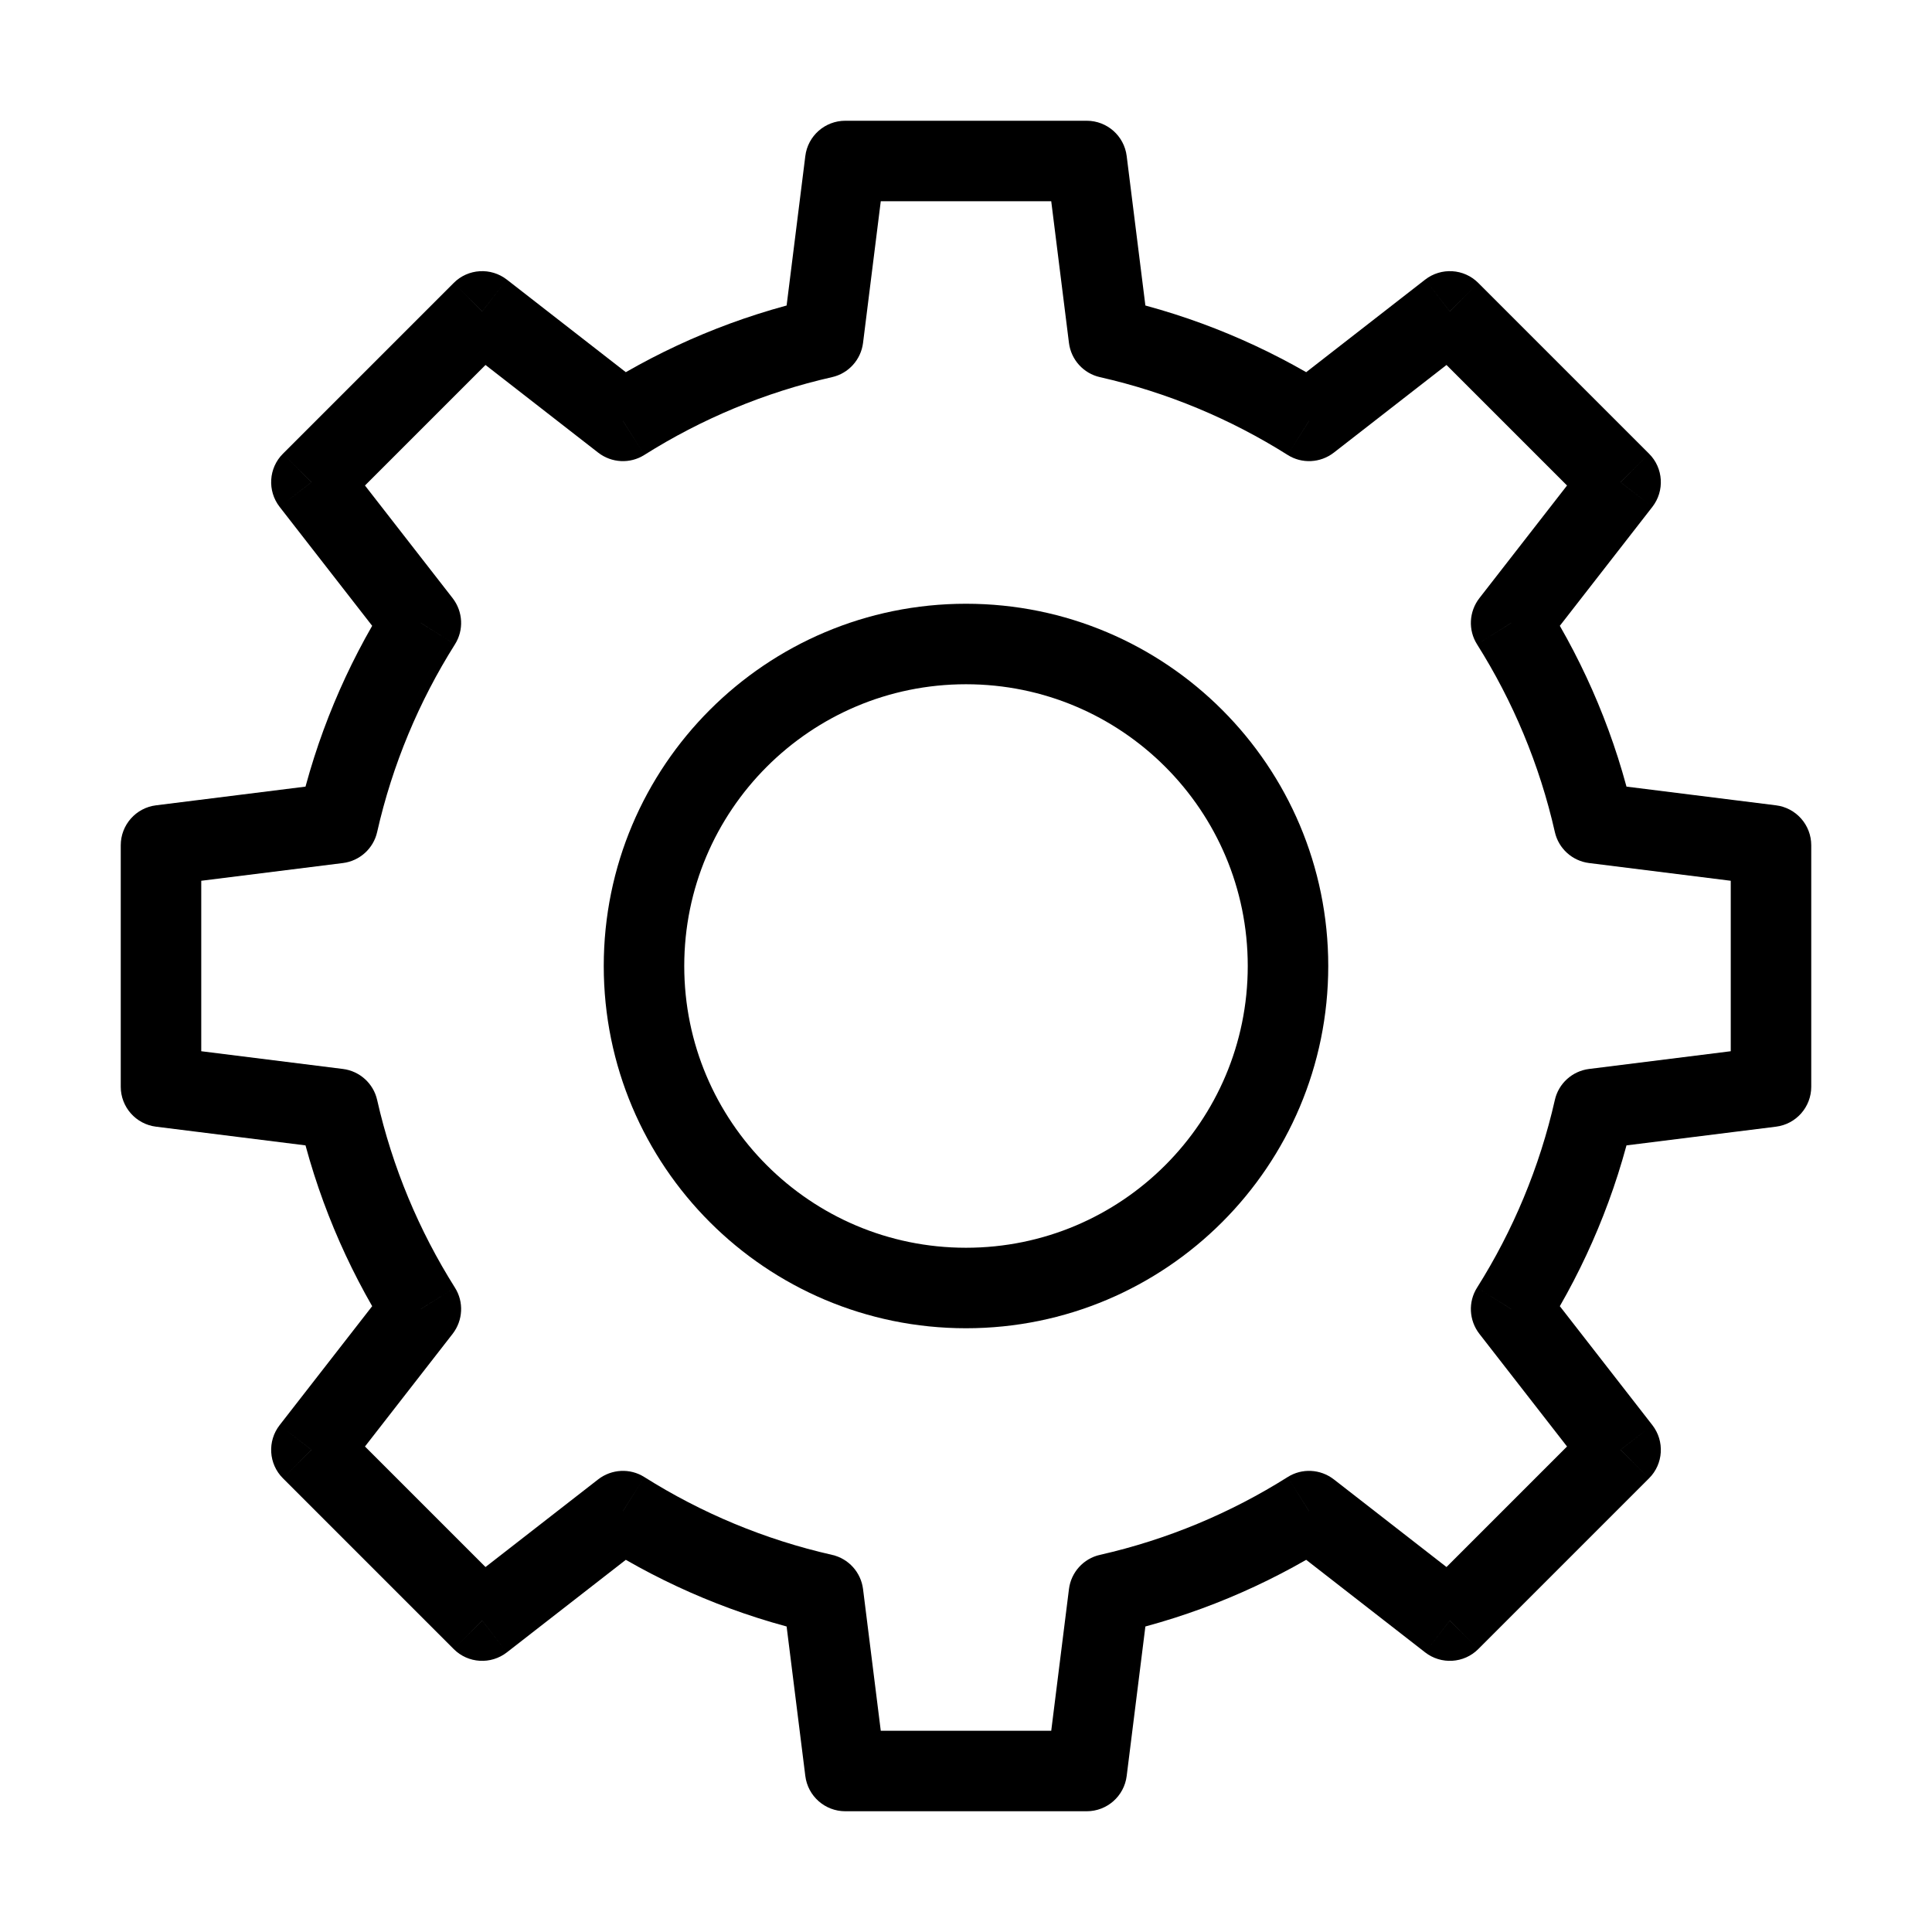
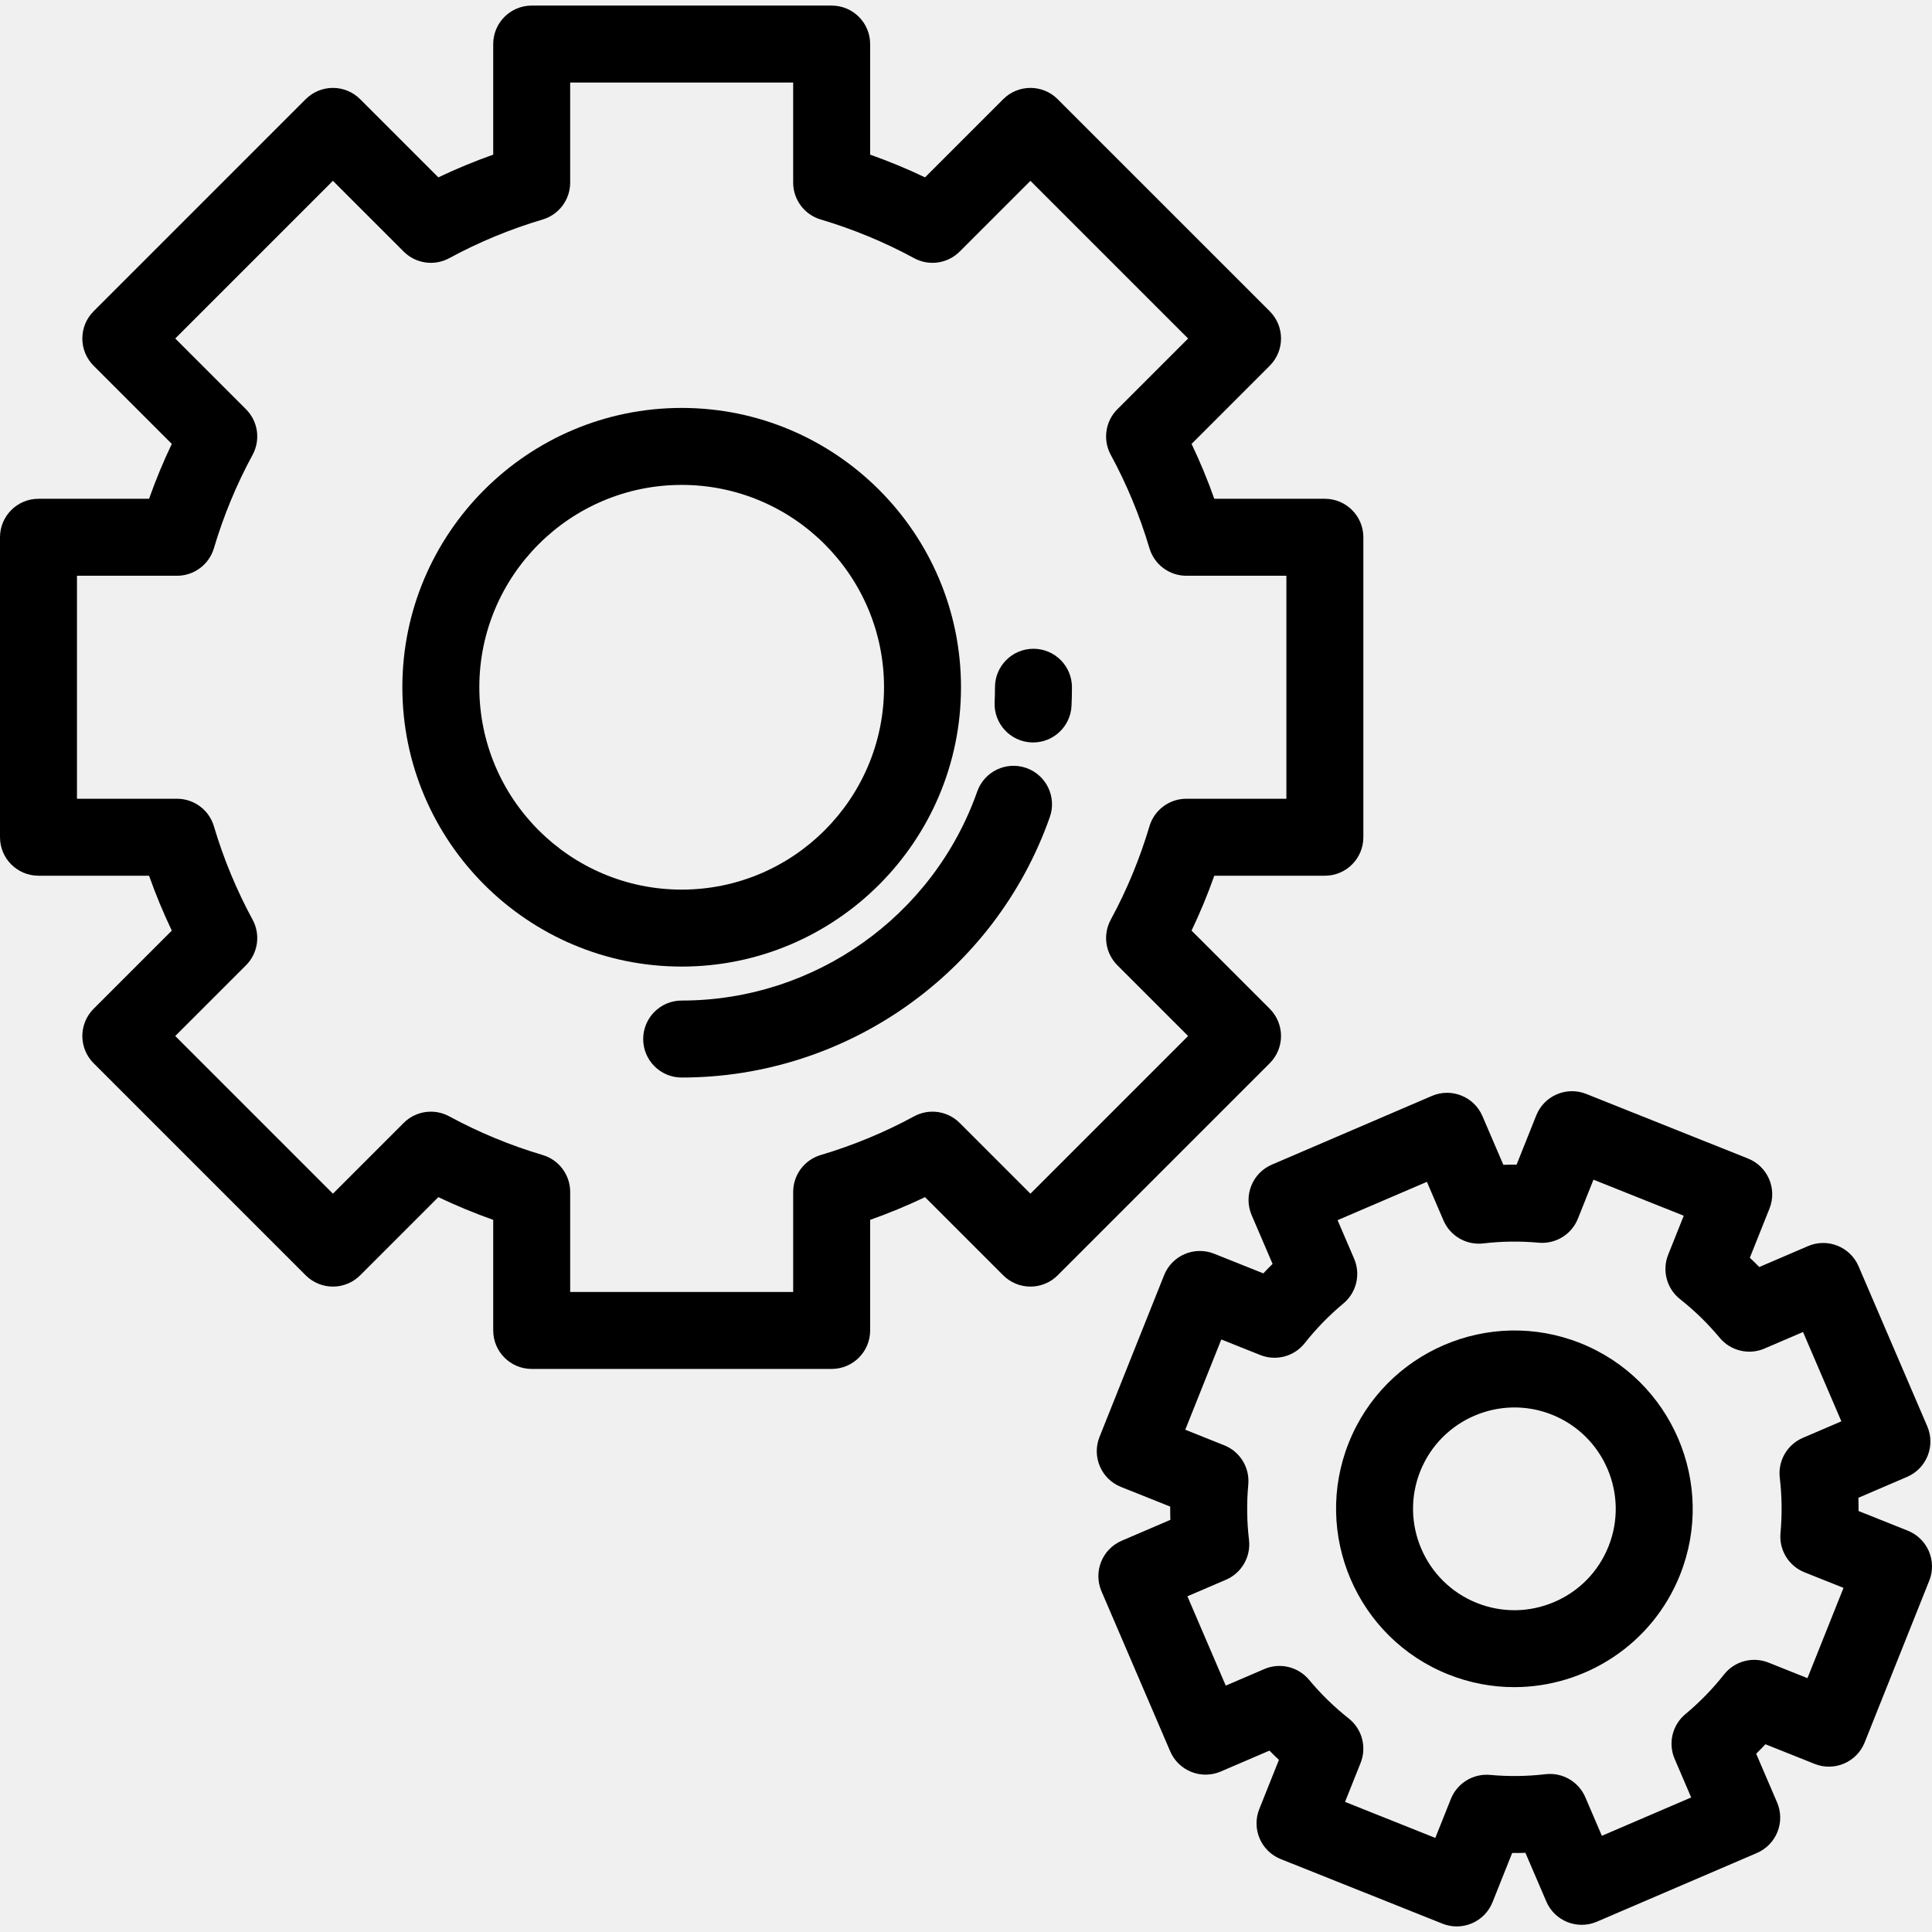
- <svg xmlns="http://www.w3.org/2000/svg" width="800px" height="800px" viewBox="0 0 24 24" fill="none">
-   <rect width="24" height="24" fill="white" />
-   <path d="M13.5 2L13.996 1.938C13.965 1.688 13.752 1.5 13.5 1.5V2ZM10.5 2V1.5C10.248 1.5 10.035 1.688 10.004 1.938L10.5 2ZM13.775 4.198L13.279 4.26C13.305 4.468 13.459 4.639 13.664 4.685L13.775 4.198ZM16.262 5.228L15.995 5.651C16.173 5.764 16.402 5.752 16.569 5.623L16.262 5.228ZM18.01 3.868L18.364 3.515C18.186 3.336 17.902 3.319 17.703 3.474L18.01 3.868ZM20.132 5.99L20.526 6.297C20.681 6.098 20.664 5.814 20.485 5.636L20.132 5.99ZM18.772 7.738L18.377 7.431C18.248 7.598 18.236 7.827 18.349 8.005L18.772 7.738ZM19.802 10.225L19.315 10.336C19.361 10.541 19.532 10.695 19.74 10.721L19.802 10.225ZM22 10.5H22.5C22.5 10.248 22.312 10.035 22.062 10.004L22 10.5ZM22 13.5L22.062 13.996C22.312 13.965 22.5 13.752 22.5 13.5H22ZM19.802 13.775L19.74 13.279C19.532 13.305 19.361 13.459 19.315 13.664L19.802 13.775ZM18.772 16.262L18.349 15.995C18.236 16.173 18.248 16.402 18.377 16.569L18.772 16.262ZM20.132 18.01L20.485 18.364C20.664 18.186 20.681 17.902 20.526 17.703L20.132 18.01ZM18.01 20.132L17.703 20.526C17.902 20.681 18.186 20.664 18.364 20.485L18.01 20.132ZM16.262 18.772L16.569 18.377C16.402 18.248 16.173 18.236 15.995 18.349L16.262 18.772ZM13.775 19.802L13.664 19.315C13.459 19.361 13.305 19.532 13.279 19.74L13.775 19.802ZM13.5 22V22.5C13.752 22.5 13.965 22.312 13.996 22.062L13.5 22ZM10.5 22L10.004 22.062C10.035 22.312 10.248 22.5 10.5 22.5V22ZM10.225 19.802L10.721 19.74C10.695 19.532 10.541 19.361 10.336 19.315L10.225 19.802ZM7.738 18.772L8.005 18.349C7.827 18.236 7.598 18.248 7.431 18.377L7.738 18.772ZM5.99 20.132L5.636 20.485C5.814 20.664 6.098 20.681 6.297 20.526L5.99 20.132ZM3.868 18.01L3.474 17.703C3.319 17.902 3.336 18.186 3.515 18.364L3.868 18.01ZM5.228 16.262L5.623 16.569C5.752 16.402 5.764 16.173 5.651 15.995L5.228 16.262ZM4.198 13.775L4.685 13.664C4.639 13.459 4.468 13.305 4.26 13.279L4.198 13.775ZM2 13.5H1.5C1.5 13.752 1.688 13.965 1.938 13.996L2 13.5ZM2 10.5L1.938 10.004C1.688 10.035 1.5 10.248 1.5 10.5H2ZM4.198 10.225L4.26 10.721C4.468 10.695 4.639 10.541 4.685 10.336L4.198 10.225ZM5.228 7.738L5.651 8.005C5.764 7.827 5.752 7.598 5.623 7.431L5.228 7.738ZM3.868 5.99L3.515 5.636C3.336 5.814 3.319 6.098 3.474 6.297L3.868 5.99ZM5.99 3.868L6.297 3.474C6.098 3.319 5.814 3.336 5.636 3.515L5.99 3.868ZM7.738 5.228L7.431 5.623C7.598 5.752 7.827 5.764 8.005 5.651L7.738 5.228ZM10.225 4.198L10.336 4.685C10.541 4.639 10.695 4.468 10.721 4.26L10.225 4.198ZM13.5 1.5H10.5V2.5H13.5V1.5ZM14.271 4.136L13.996 1.938L13.004 2.062L13.279 4.26L14.271 4.136ZM16.528 4.805C15.728 4.301 14.837 3.925 13.885 3.71L13.664 4.685C14.503 4.875 15.289 5.206 15.995 5.651L16.528 4.805ZM16.569 5.623L18.317 4.263L17.703 3.474L15.955 4.834L16.569 5.623ZM17.657 4.222L19.778 6.343L20.485 5.636L18.364 3.515L17.657 4.222ZM19.737 5.683L18.377 7.431L19.166 8.045L20.526 6.297L19.737 5.683ZM20.29 10.115C20.075 9.163 19.699 8.272 19.195 7.472L18.349 8.005C18.794 8.711 19.125 9.497 19.315 10.336L20.29 10.115ZM22.062 10.004L19.864 9.729L19.74 10.721L21.938 10.996L22.062 10.004ZM22.5 13.5V10.5H21.5V13.5H22.5ZM19.864 14.271L22.062 13.996L21.938 13.004L19.74 13.279L19.864 14.271ZM19.195 16.528C19.699 15.728 20.075 14.837 20.29 13.885L19.315 13.664C19.125 14.503 18.794 15.289 18.349 15.995L19.195 16.528ZM20.526 17.703L19.166 15.955L18.377 16.569L19.737 18.317L20.526 17.703ZM18.364 20.485L20.485 18.364L19.778 17.657L17.657 19.778L18.364 20.485ZM15.955 19.166L17.703 20.526L18.317 19.737L16.569 18.377L15.955 19.166ZM13.885 20.29C14.837 20.075 15.728 19.699 16.528 19.195L15.995 18.349C15.289 18.794 14.503 19.125 13.664 19.315L13.885 20.29ZM13.996 22.062L14.271 19.864L13.279 19.74L13.004 21.938L13.996 22.062ZM10.5 22.5H13.5V21.5H10.5V22.5ZM9.729 19.864L10.004 22.062L10.996 21.938L10.721 19.74L9.729 19.864ZM7.472 19.195C8.272 19.699 9.163 20.075 10.115 20.29L10.336 19.315C9.497 19.125 8.711 18.794 8.005 18.349L7.472 19.195ZM6.297 20.526L8.045 19.166L7.431 18.377L5.683 19.737L6.297 20.526ZM3.515 18.364L5.636 20.485L6.343 19.778L4.222 17.657L3.515 18.364ZM4.834 15.955L3.474 17.703L4.263 18.317L5.623 16.569L4.834 15.955ZM3.71 13.885C3.925 14.837 4.301 15.728 4.805 16.528L5.651 15.995C5.206 15.289 4.875 14.503 4.685 13.664L3.71 13.885ZM1.938 13.996L4.136 14.271L4.26 13.279L2.062 13.004L1.938 13.996ZM1.5 10.5V13.5H2.5V10.5H1.5ZM4.136 9.729L1.938 10.004L2.062 10.996L4.26 10.721L4.136 9.729ZM4.805 7.472C4.301 8.272 3.925 9.163 3.71 10.115L4.685 10.336C4.875 9.497 5.206 8.711 5.651 8.005L4.805 7.472ZM3.474 6.297L4.834 8.045L5.623 7.431L4.263 5.683L3.474 6.297ZM5.636 3.515L3.515 5.636L4.222 6.343L6.343 4.222L5.636 3.515ZM8.045 4.834L6.297 3.474L5.683 4.263L7.431 5.623L8.045 4.834ZM10.115 3.71C9.163 3.925 8.272 4.301 7.472 4.805L8.005 5.651C8.711 5.206 9.497 4.875 10.336 4.685L10.115 3.71ZM10.004 1.938L9.729 4.136L10.721 4.26L10.996 2.062L10.004 1.938Z" fill="#000000" />
-   <circle cx="12" cy="12" r="4" stroke="#000000" stroke-linejoin="round" />
+ <svg xmlns="http://www.w3.org/2000/svg" fill="#000000" height="800px" width="800px" version="1.1" id="Layer_1" viewBox="0 0 511.999 511.999" xml:space="preserve">
+   <g>
+     <g>
+       <g>
+         <path d="M180.651,108.105c-40.816,0-74.023,33.207-74.023,74.024s33.207,74.024,74.023,74.024     c40.817,0,74.024-33.207,74.024-74.024S221.469,108.105,180.651,108.105z M180.651,235.755     c-29.569,0-53.624-24.056-53.624-53.625s24.056-53.625,53.624-53.625c29.568,0,53.625,24.056,53.625,53.625     C234.277,211.699,210.22,235.755,180.651,235.755z" />
+         <path d="M351.105,132.183h-29.305c-1.751-4.955-3.765-9.814-6.023-14.544l20.722-20.721c3.983-3.984,3.983-10.442,0-14.425     l-56.211-56.21c-3.983-3.982-10.441-3.982-14.424,0l-20.722,20.721c-4.731-2.259-9.59-4.27-14.544-6.023V11.677     c0-5.633-4.566-10.199-10.199-10.199h-79.494c-5.633,0-10.199,4.566-10.199,10.199v29.305c-4.954,1.751-9.813,3.765-14.544,6.023     L95.44,26.284c-3.983-3.983-10.441-3.983-14.424,0l-56.21,56.21c-3.983,3.984-3.983,10.442,0,14.425l20.721,20.721     c-2.259,4.73-4.271,9.59-6.023,14.544H10.199C4.566,132.183,0,136.749,0,142.382v79.494c0,5.633,4.566,10.199,10.199,10.199     h29.306c1.751,4.954,3.764,9.814,6.023,14.544L24.807,267.34c-1.912,1.912-2.987,4.507-2.987,7.212s1.075,5.3,2.987,7.212     l56.21,56.211c1.912,1.912,4.507,2.987,7.212,2.987s5.299-1.075,7.212-2.987l20.721-20.722c4.731,2.259,9.591,4.271,14.544,6.023     v29.305c0,5.633,4.566,10.199,10.199,10.199h79.494c5.633,0,10.199-4.566,10.199-10.199v-29.305     c4.955-1.752,9.813-3.765,14.544-6.023l20.721,20.722c1.912,1.912,4.507,2.987,7.212,2.987c2.705,0,5.3-1.075,7.212-2.987     l56.21-56.211c1.912-1.912,2.987-4.507,2.987-7.212s-1.075-5.299-2.987-7.212l-20.721-20.721c2.259-4.73,4.271-9.59,6.023-14.544     h29.306c5.633,0,10.199-4.566,10.199-10.199v-79.494C361.304,136.749,356.738,132.183,351.105,132.183z M340.905,211.676h-26.513     c-4.515,0-8.493,2.969-9.778,7.298c-2.55,8.593-5.999,16.92-10.251,24.752c-2.156,3.97-1.443,8.885,1.751,12.079l18.747,18.746     l-41.786,41.787l-18.747-18.747c-3.194-3.193-8.109-3.907-12.079-1.751c-7.834,4.253-16.162,7.701-24.752,10.251     c-4.329,1.285-7.298,5.263-7.298,9.778v26.513h-59.095v-26.513c0-4.515-2.969-8.493-7.298-9.778     c-8.59-2.549-16.917-5.998-24.752-10.251c-3.969-2.155-8.883-1.442-12.079,1.751l-18.747,18.747l-41.786-41.787l18.747-18.746     c3.194-3.194,3.906-8.108,1.751-12.079c-4.253-7.834-7.702-16.162-10.251-24.751c-1.284-4.329-5.263-7.298-9.778-7.298H20.398     v-59.095h26.513c4.515,0,8.494-2.969,9.778-7.299c2.549-8.591,5.998-16.918,10.251-24.751c2.155-3.97,1.443-8.885-1.751-12.079     L46.442,89.706l41.786-41.786l18.748,18.747c3.194,3.194,8.108,3.907,12.078,1.751c7.835-4.253,16.163-7.702,24.752-10.251     c4.329-1.285,7.297-5.263,7.297-9.778V21.876h59.095v26.513c0,4.515,2.969,8.493,7.298,9.778     c8.591,2.549,16.918,5.998,24.752,10.251c3.971,2.156,8.885,1.442,12.078-1.751l18.748-18.747l41.786,41.786l-18.747,18.747     c-3.194,3.194-3.906,8.109-1.751,12.079c4.252,7.832,7.701,16.159,10.251,24.751c1.285,4.329,5.263,7.298,9.778,7.298h26.513     V211.676z" />
+       </g>
+     </g>
+   </g>
+   <g>
+     <g>
+       <path d="M271.987,203.528c-5.315-1.875-11.139,0.914-13.011,6.226c-11.688,33.139-43.164,55.404-78.325,55.404    c-5.633,0-10.199,4.566-10.199,10.199c0,5.633,4.566,10.199,10.199,10.199c43.795,0,83.002-27.737,97.561-69.017    C280.086,211.226,277.299,205.401,271.987,203.528z" />
+     </g>
+   </g>
+   <g>
+     <g>
+       <path d="M273.878,171.931c-5.633,0-10.199,4.566-10.199,10.199c0,1.32-0.031,2.651-0.092,3.953    c-0.263,5.627,4.084,10.402,9.711,10.665c0.163,0.008,0.324,0.011,0.485,0.011c5.414,0,9.925-4.258,10.18-9.722    c0.076-1.62,0.114-3.271,0.114-4.908C284.077,176.497,279.511,171.931,273.878,171.931z" />
+     </g>
+   </g>
+   <g>
+     <g>
+       <g>
+         <path d="M511.172,411.093c-1.067-2.486-3.078-4.446-5.59-5.448l-13.045-5.208c0.008-1.171-0.006-2.341-0.044-3.51l12.906-5.541     c2.486-1.067,4.446-3.078,5.448-5.59c1.004-2.512,0.967-5.32-0.1-7.805l-18.209-42.413c-2.221-5.175-8.22-7.572-13.396-5.348     l-12.906,5.541c-0.822-0.833-1.66-1.649-2.514-2.45l5.209-13.045c2.089-5.231-0.459-11.165-5.69-13.254l-42.866-17.116     c-5.229-2.087-11.165,0.459-13.254,5.69l-5.209,13.045c-1.167-0.009-2.341,0.007-3.51,0.044l-5.541-12.906     c-1.067-2.486-3.078-4.446-5.59-5.448c-2.512-1.004-5.32-0.968-7.805,0.1l-42.413,18.209c-5.176,2.222-7.571,8.22-5.348,13.396     l5.541,12.906c-0.832,0.822-1.649,1.66-2.45,2.514l-13.044-5.209c-2.512-1.003-5.32-0.968-7.805,0.1     c-2.486,1.066-4.446,3.077-5.448,5.589L291.382,380.8c-2.088,5.231,0.459,11.165,5.69,13.254l13.045,5.209     c-0.008,1.171,0.006,2.341,0.044,3.51l-12.906,5.541c-2.486,1.067-4.446,3.078-5.448,5.59c-1.004,2.512-0.967,5.32,0.1,7.805     l18.209,42.413c1.067,2.486,3.078,4.446,5.59,5.448c2.511,1.004,5.32,0.968,7.805-0.1l12.906-5.541     c0.822,0.832,1.659,1.649,2.514,2.45l-5.209,13.045c-2.088,5.231,0.459,11.165,5.69,13.254l42.866,17.116     c1.215,0.485,2.499,0.727,3.782,0.727c1.37,0,2.741-0.276,4.023-0.827c2.486-1.067,4.446-3.078,5.448-5.59l5.208-13.044     c1.169,0.005,2.341-0.007,3.51-0.045l5.541,12.906c2.221,5.176,8.217,7.57,13.396,5.348l42.413-18.209     c2.486-1.067,4.446-3.078,5.448-5.59c1.004-2.512,0.967-5.32-0.1-7.805l-5.541-12.906c0.832-0.822,1.649-1.659,2.45-2.514     l13.045,5.209c5.229,2.087,11.165-0.459,13.254-5.69l17.116-42.866C512.275,416.386,512.239,413.578,511.172,411.093z      M478.995,444.728l-10.325-4.123c-4.194-1.675-8.989-0.393-11.786,3.152c-3.04,3.85-6.484,7.383-10.236,10.502     c-3.473,2.887-4.633,7.717-2.852,11.867l4.386,10.216l-23.67,10.161l-4.386-10.216c-1.782-4.15-6.079-6.633-10.567-6.105     c-4.845,0.572-9.778,0.634-14.663,0.187c-4.497-0.41-8.729,2.182-10.403,6.375l-4.122,10.325l-23.922-9.552l4.123-10.325     c1.674-4.193,0.393-8.988-3.152-11.786c-3.85-3.04-7.383-6.484-10.502-10.236c-2.887-3.473-7.716-4.635-11.867-2.852     l-10.216,4.386l-10.161-23.67l10.216-4.386c4.15-1.782,6.636-6.083,6.105-10.568c-0.572-4.844-0.635-9.777-0.188-14.662     c0.412-4.496-2.182-8.729-6.375-10.403l-10.325-4.122l9.552-23.922l10.325,4.122c4.195,1.674,8.99,0.392,11.787-3.152     c3.04-3.85,6.484-7.383,10.235-10.501c3.474-2.887,4.635-7.716,2.853-11.867l-4.386-10.216l23.67-10.161l4.386,10.216     c1.782,4.15,6.079,6.633,10.567,6.105c4.847-0.572,9.781-0.634,14.662-0.188c4.499,0.411,8.729-2.182,10.404-6.375l4.122-10.326     l23.922,9.552l-4.122,10.326c-1.674,4.193-0.392,8.989,3.152,11.786c3.85,3.04,7.383,6.484,10.501,10.235     c2.887,3.474,7.716,4.635,11.867,2.853l10.216-4.386l10.161,23.67l-10.216,4.386c-4.15,1.782-6.635,6.083-6.105,10.568     c0.572,4.844,0.635,9.776,0.188,14.661c-0.413,4.497,2.181,8.729,6.375,10.404l10.325,4.122L478.995,444.728z" />
+         <path d="M418.853,355.96c-24.202-9.664-51.749,2.165-61.412,26.365c-9.663,24.2,2.164,51.749,26.364,61.412     c5.729,2.288,11.643,3.371,17.466,3.371c18.773,0,36.571-11.263,43.947-29.735C454.88,393.173,443.053,365.624,418.853,355.96z      M426.273,409.81c-2.66,6.663-7.755,11.891-14.348,14.721c-6.593,2.83-13.892,2.924-20.557,0.263     c-13.755-5.492-20.477-21.151-14.985-34.905c5.493-13.755,21.152-20.476,34.905-14.985     C425.043,380.397,431.765,396.055,426.273,409.81z" />
+       </g>
+     </g>
+   </g>
</svg>
